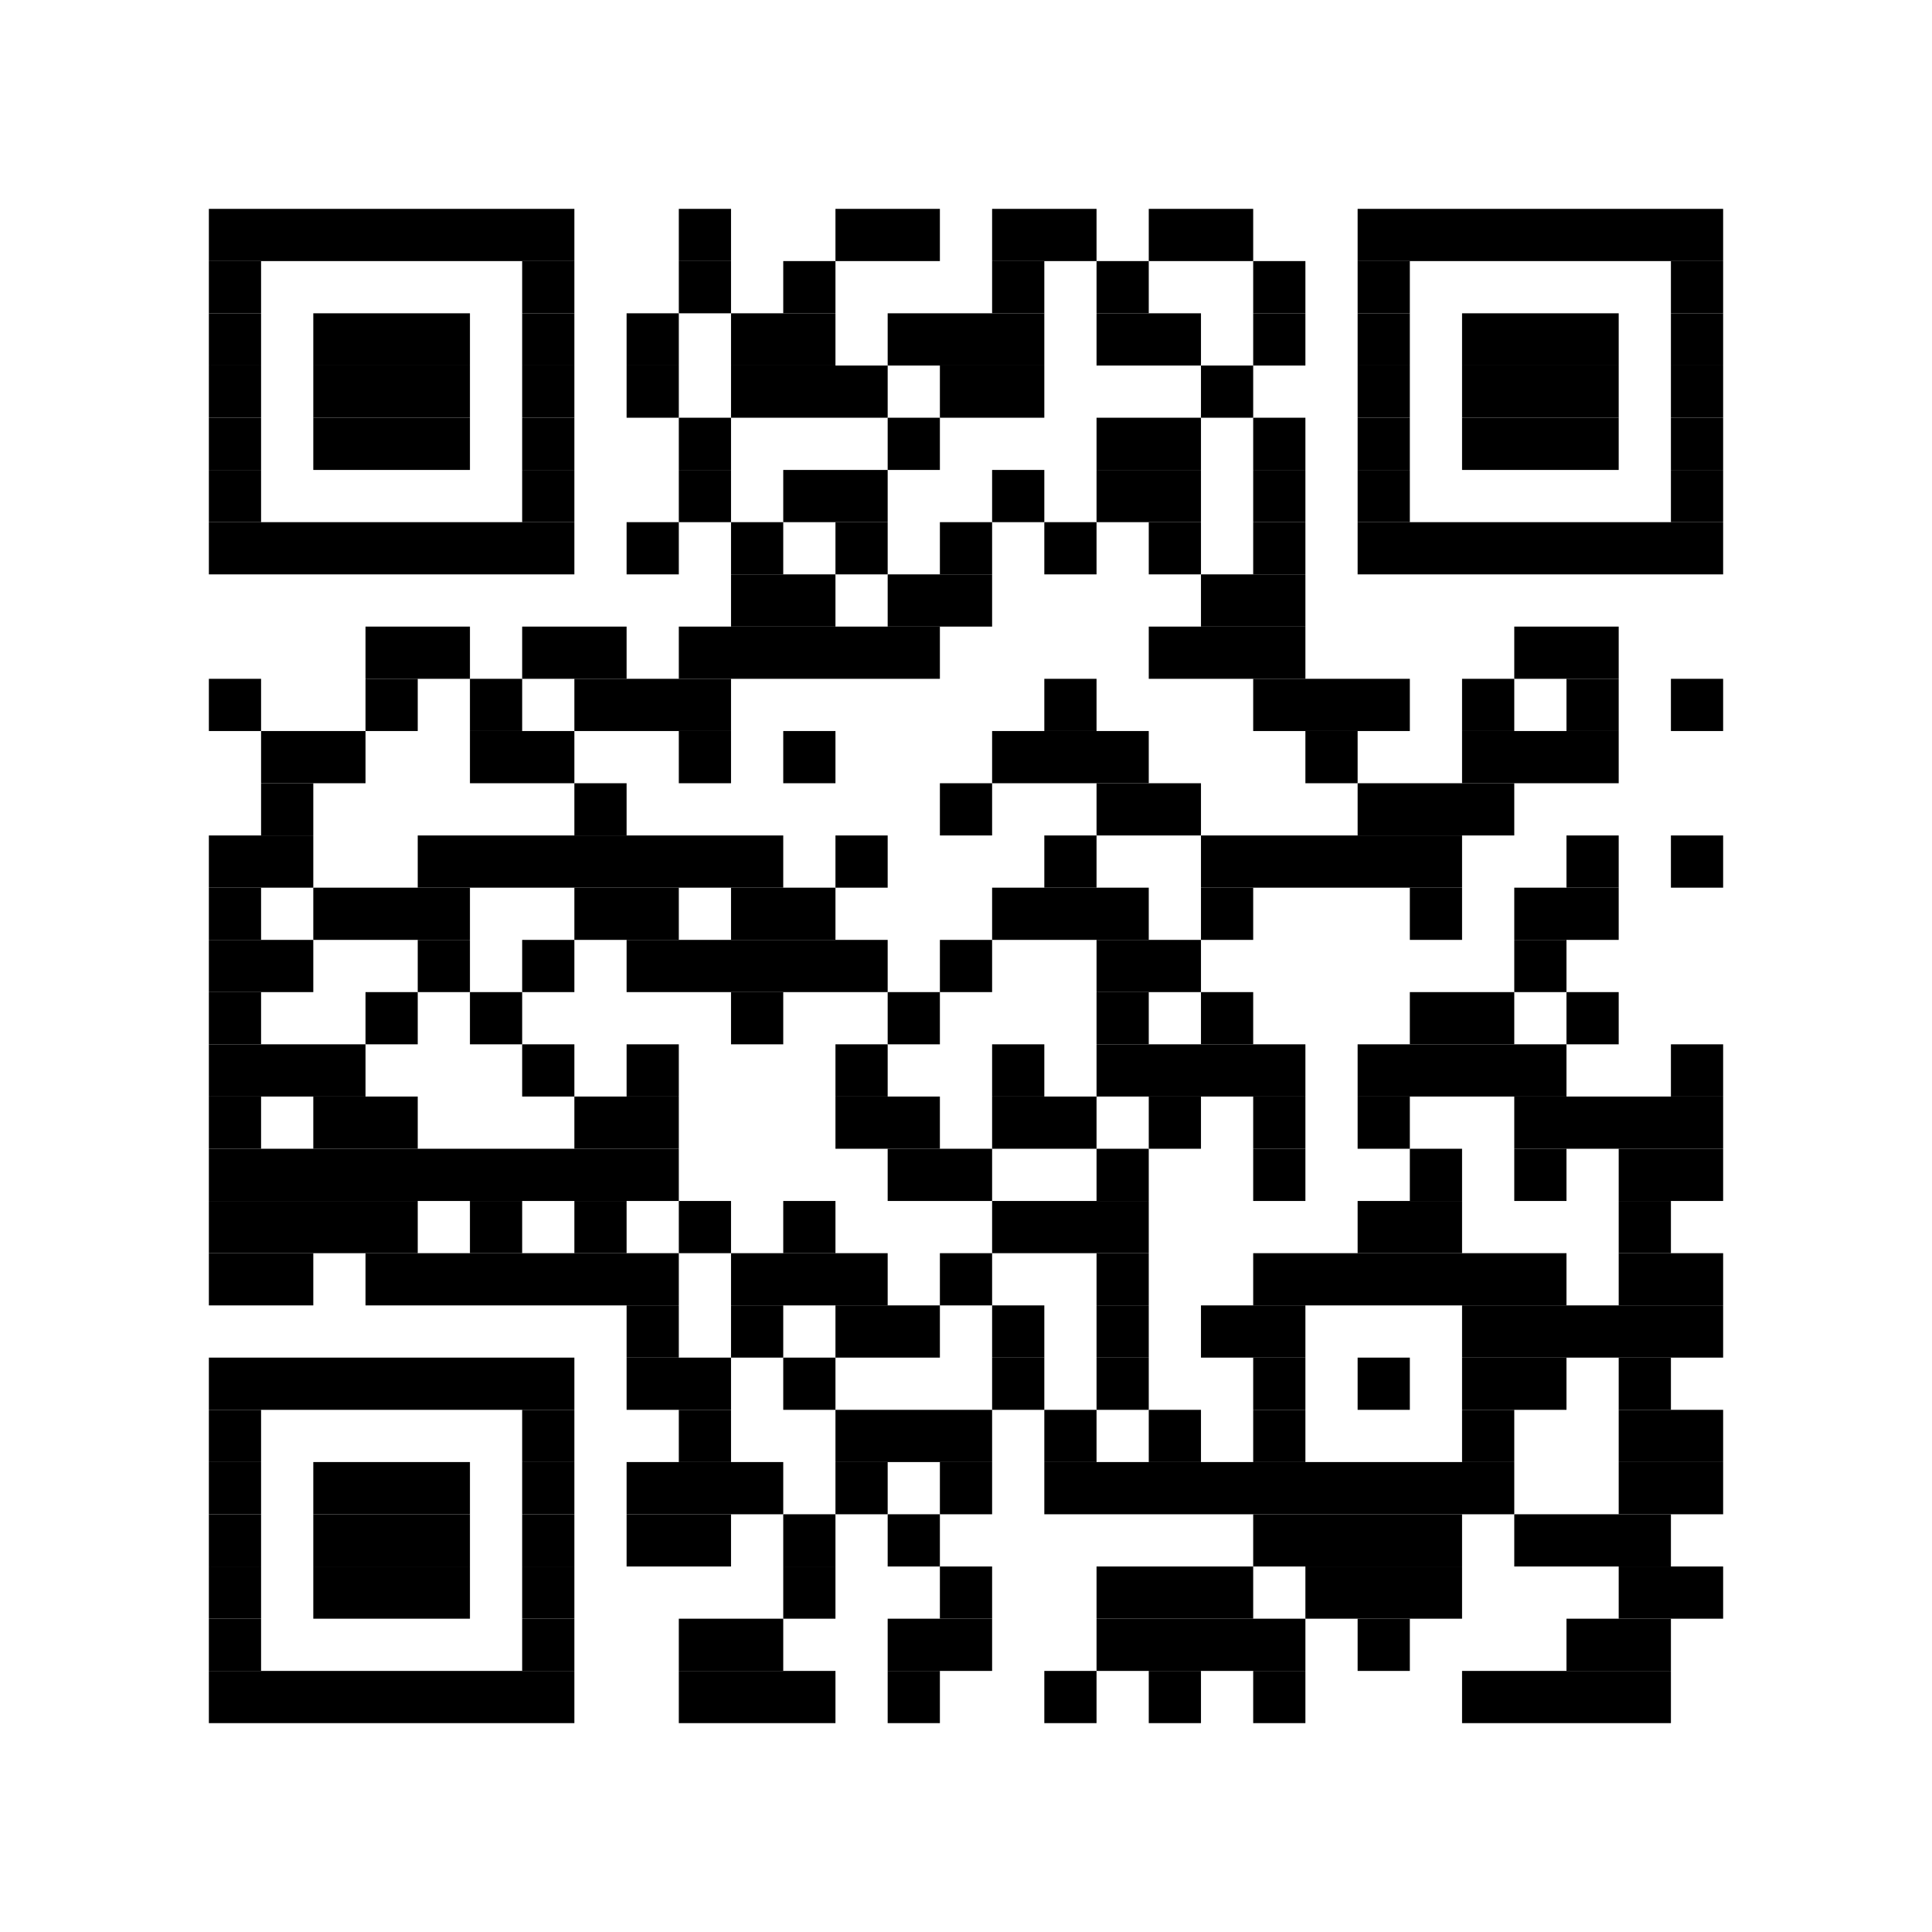
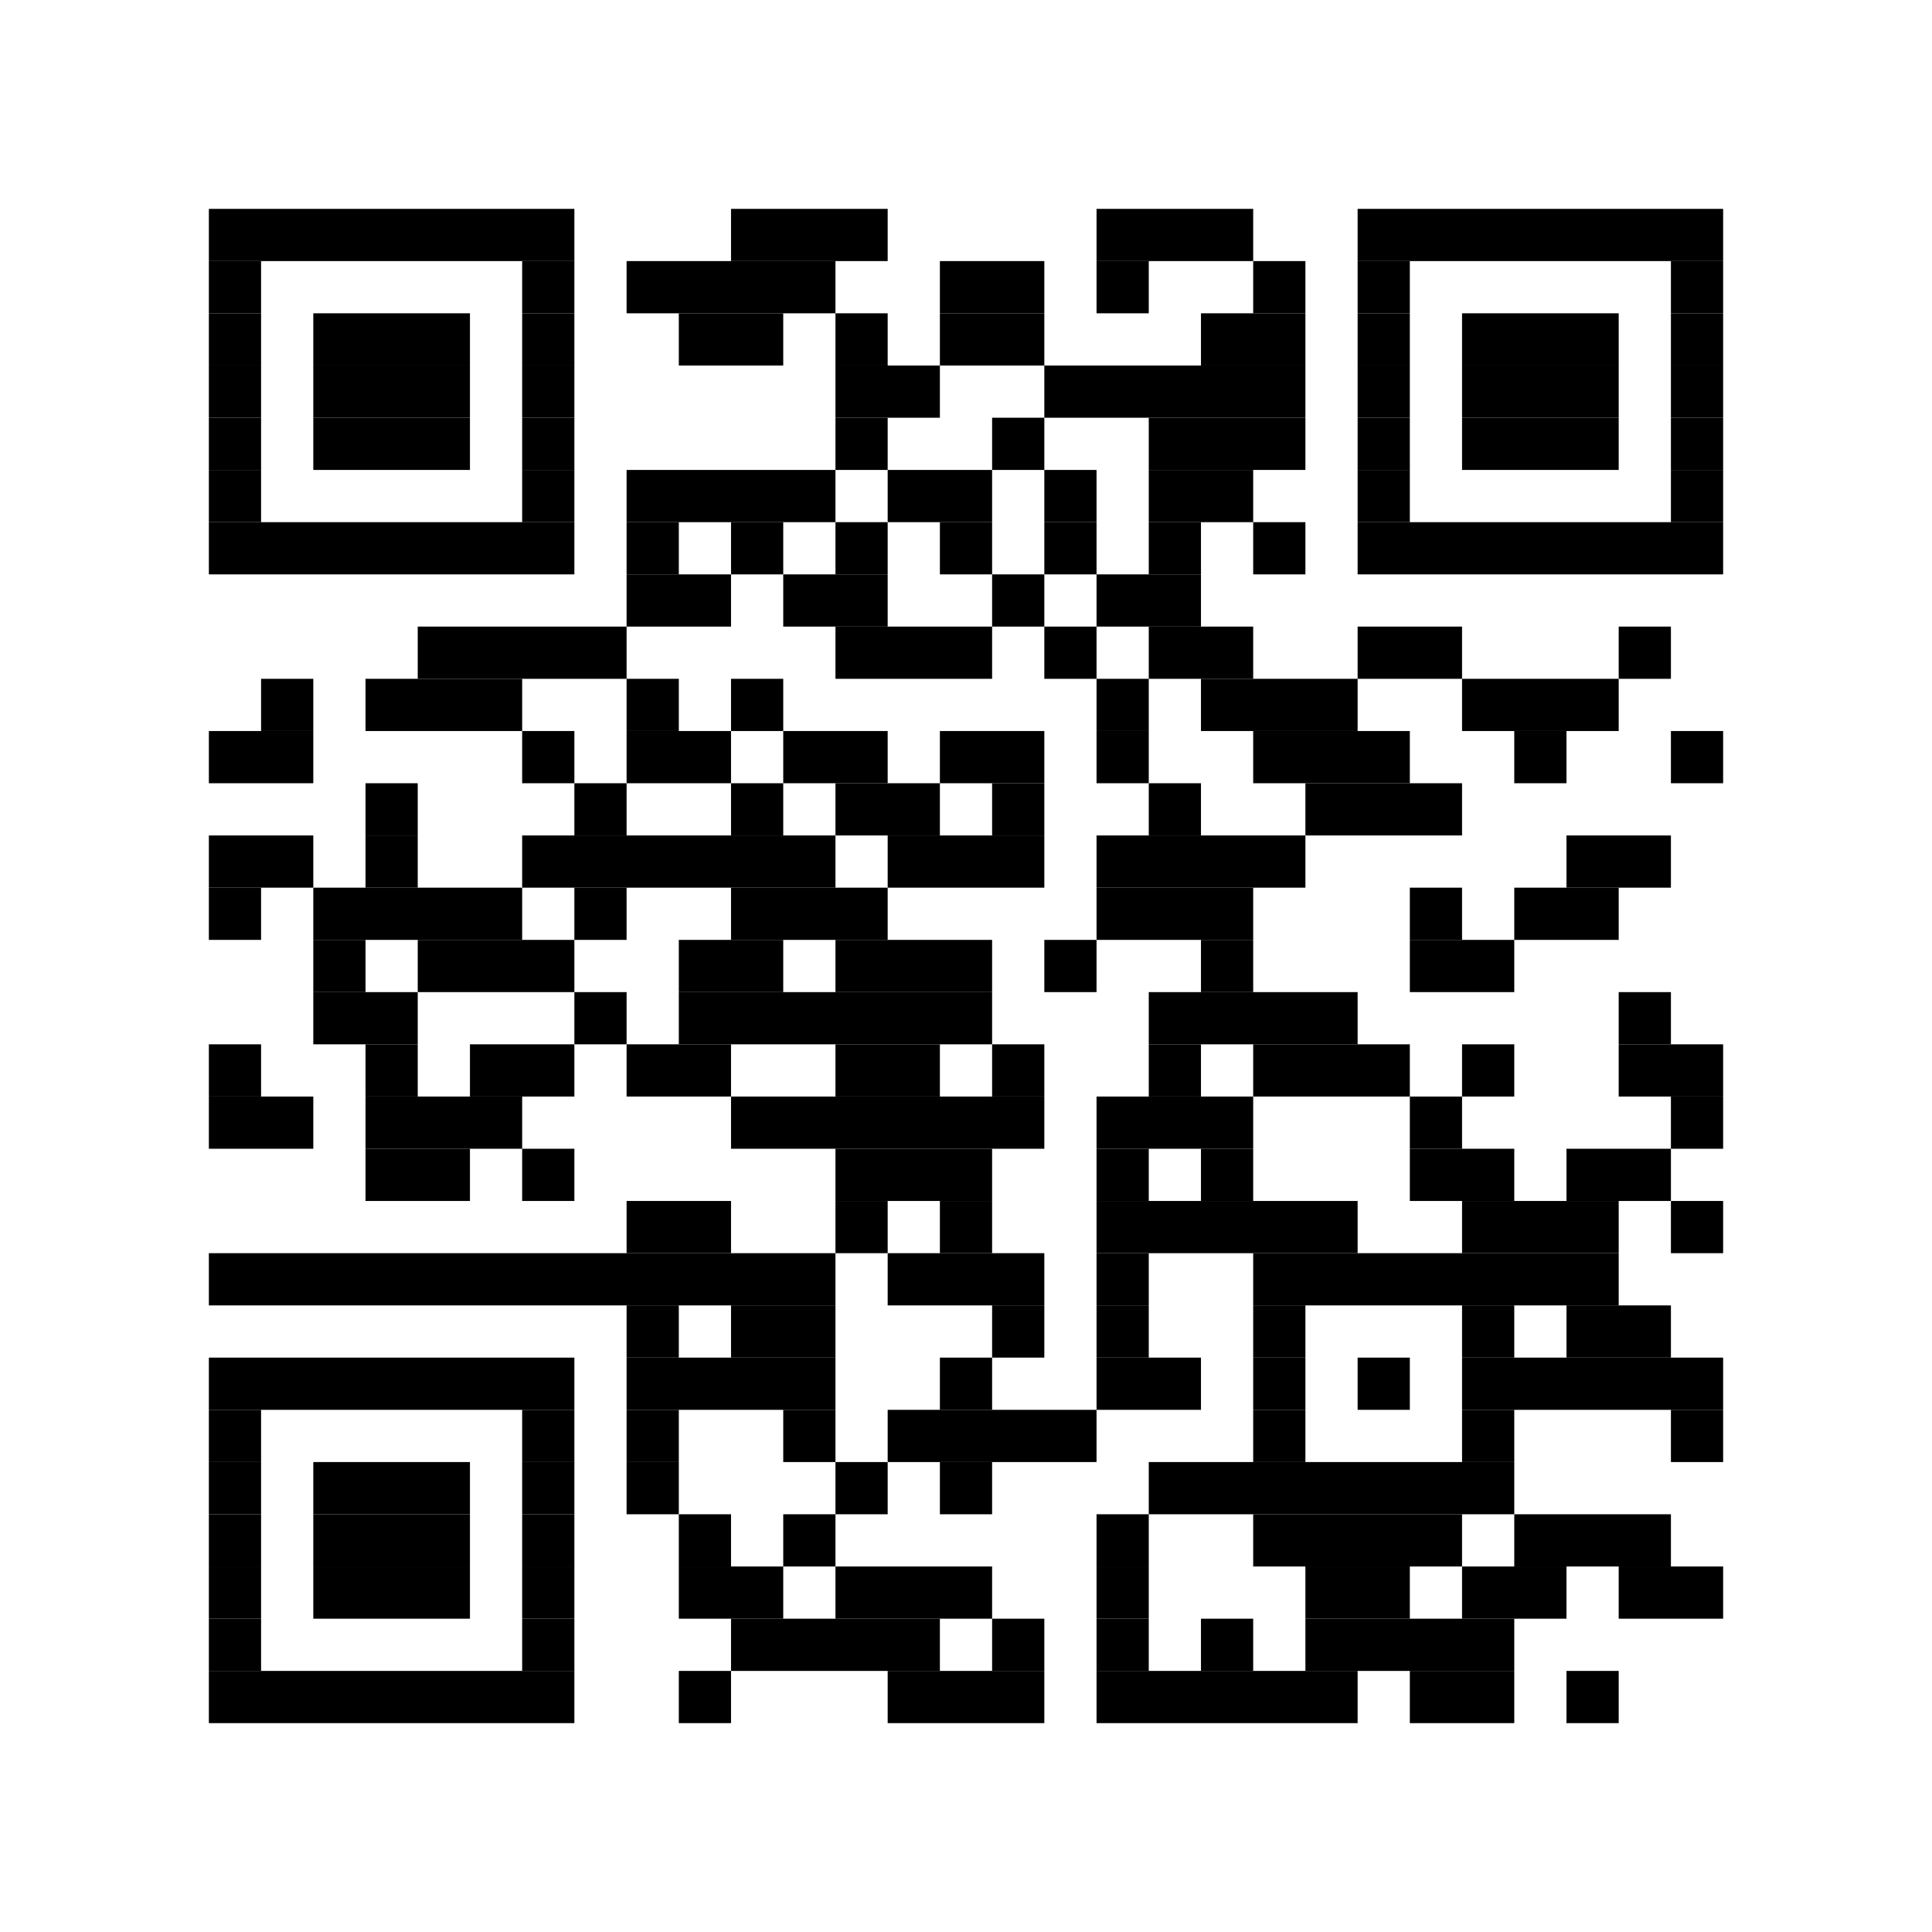
<svg xmlns="http://www.w3.org/2000/svg" width="3.92cm" height="3.92cm" viewBox="0 0 37 37" preserveAspectRatio="none" version="1.1">
  <g id="QRcode">
    <rect x="0" y="0" width="37" height="37" fill="#ffffff" />
    <g id="Pattern">
      <rect x="4" y="4" width="7" height="1" fill="#000000" />
-       <rect x="13" y="4" width="1" height="1" fill="#000000" />
-       <rect x="16" y="4" width="2" height="1" fill="#000000" />
-       <rect x="19" y="4" width="2" height="1" fill="#000000" />
-       <rect x="22" y="4" width="2" height="1" fill="#000000" />
+       <rect x="14" y="4" width="3" height="1" fill="#000000" />
+       <rect x="21" y="4" width="3" height="1" fill="#000000" />
      <rect x="26" y="4" width="7" height="1" fill="#000000" />
      <rect x="4" y="5" width="1" height="1" fill="#000000" />
      <rect x="10" y="5" width="1" height="1" fill="#000000" />
-       <rect x="13" y="5" width="1" height="1" fill="#000000" />
-       <rect x="15" y="5" width="1" height="1" fill="#000000" />
-       <rect x="19" y="5" width="1" height="1" fill="#000000" />
+       <rect x="12" y="5" width="4" height="1" fill="#000000" />
+       <rect x="18" y="5" width="2" height="1" fill="#000000" />
      <rect x="21" y="5" width="1" height="1" fill="#000000" />
      <rect x="24" y="5" width="1" height="1" fill="#000000" />
      <rect x="26" y="5" width="1" height="1" fill="#000000" />
      <rect x="32" y="5" width="1" height="1" fill="#000000" />
      <rect x="4" y="6" width="1" height="1" fill="#000000" />
      <rect x="6" y="6" width="3" height="1" fill="#000000" />
      <rect x="10" y="6" width="1" height="1" fill="#000000" />
-       <rect x="12" y="6" width="1" height="1" fill="#000000" />
-       <rect x="14" y="6" width="2" height="1" fill="#000000" />
-       <rect x="17" y="6" width="3" height="1" fill="#000000" />
-       <rect x="21" y="6" width="2" height="1" fill="#000000" />
-       <rect x="24" y="6" width="1" height="1" fill="#000000" />
+       <rect x="13" y="6" width="2" height="1" fill="#000000" />
+       <rect x="16" y="6" width="1" height="1" fill="#000000" />
+       <rect x="18" y="6" width="2" height="1" fill="#000000" />
+       <rect x="23" y="6" width="2" height="1" fill="#000000" />
      <rect x="26" y="6" width="1" height="1" fill="#000000" />
      <rect x="28" y="6" width="3" height="1" fill="#000000" />
      <rect x="32" y="6" width="1" height="1" fill="#000000" />
      <rect x="4" y="7" width="1" height="1" fill="#000000" />
      <rect x="6" y="7" width="3" height="1" fill="#000000" />
      <rect x="10" y="7" width="1" height="1" fill="#000000" />
-       <rect x="12" y="7" width="1" height="1" fill="#000000" />
-       <rect x="14" y="7" width="3" height="1" fill="#000000" />
-       <rect x="18" y="7" width="2" height="1" fill="#000000" />
-       <rect x="23" y="7" width="1" height="1" fill="#000000" />
+       <rect x="16" y="7" width="2" height="1" fill="#000000" />
+       <rect x="20" y="7" width="5" height="1" fill="#000000" />
      <rect x="26" y="7" width="1" height="1" fill="#000000" />
      <rect x="28" y="7" width="3" height="1" fill="#000000" />
      <rect x="32" y="7" width="1" height="1" fill="#000000" />
      <rect x="4" y="8" width="1" height="1" fill="#000000" />
      <rect x="6" y="8" width="3" height="1" fill="#000000" />
      <rect x="10" y="8" width="1" height="1" fill="#000000" />
-       <rect x="13" y="8" width="1" height="1" fill="#000000" />
-       <rect x="17" y="8" width="1" height="1" fill="#000000" />
-       <rect x="21" y="8" width="2" height="1" fill="#000000" />
-       <rect x="24" y="8" width="1" height="1" fill="#000000" />
+       <rect x="16" y="8" width="1" height="1" fill="#000000" />
+       <rect x="19" y="8" width="1" height="1" fill="#000000" />
+       <rect x="22" y="8" width="3" height="1" fill="#000000" />
      <rect x="26" y="8" width="1" height="1" fill="#000000" />
      <rect x="28" y="8" width="3" height="1" fill="#000000" />
      <rect x="32" y="8" width="1" height="1" fill="#000000" />
      <rect x="4" y="9" width="1" height="1" fill="#000000" />
      <rect x="10" y="9" width="1" height="1" fill="#000000" />
-       <rect x="13" y="9" width="1" height="1" fill="#000000" />
-       <rect x="15" y="9" width="2" height="1" fill="#000000" />
-       <rect x="19" y="9" width="1" height="1" fill="#000000" />
-       <rect x="21" y="9" width="2" height="1" fill="#000000" />
-       <rect x="24" y="9" width="1" height="1" fill="#000000" />
+       <rect x="12" y="9" width="4" height="1" fill="#000000" />
+       <rect x="17" y="9" width="2" height="1" fill="#000000" />
+       <rect x="20" y="9" width="1" height="1" fill="#000000" />
+       <rect x="22" y="9" width="2" height="1" fill="#000000" />
      <rect x="26" y="9" width="1" height="1" fill="#000000" />
      <rect x="32" y="9" width="1" height="1" fill="#000000" />
      <rect x="4" y="10" width="7" height="1" fill="#000000" />
      <rect x="12" y="10" width="1" height="1" fill="#000000" />
      <rect x="14" y="10" width="1" height="1" fill="#000000" />
      <rect x="16" y="10" width="1" height="1" fill="#000000" />
      <rect x="18" y="10" width="1" height="1" fill="#000000" />
      <rect x="20" y="10" width="1" height="1" fill="#000000" />
      <rect x="22" y="10" width="1" height="1" fill="#000000" />
      <rect x="24" y="10" width="1" height="1" fill="#000000" />
      <rect x="26" y="10" width="7" height="1" fill="#000000" />
-       <rect x="14" y="11" width="2" height="1" fill="#000000" />
-       <rect x="17" y="11" width="2" height="1" fill="#000000" />
-       <rect x="23" y="11" width="2" height="1" fill="#000000" />
-       <rect x="7" y="12" width="2" height="1" fill="#000000" />
-       <rect x="10" y="12" width="2" height="1" fill="#000000" />
-       <rect x="13" y="12" width="5" height="1" fill="#000000" />
-       <rect x="22" y="12" width="3" height="1" fill="#000000" />
-       <rect x="29" y="12" width="2" height="1" fill="#000000" />
-       <rect x="4" y="13" width="1" height="1" fill="#000000" />
-       <rect x="7" y="13" width="1" height="1" fill="#000000" />
-       <rect x="9" y="13" width="1" height="1" fill="#000000" />
-       <rect x="11" y="13" width="3" height="1" fill="#000000" />
-       <rect x="20" y="13" width="1" height="1" fill="#000000" />
-       <rect x="24" y="13" width="3" height="1" fill="#000000" />
-       <rect x="28" y="13" width="1" height="1" fill="#000000" />
-       <rect x="30" y="13" width="1" height="1" fill="#000000" />
-       <rect x="32" y="13" width="1" height="1" fill="#000000" />
-       <rect x="5" y="14" width="2" height="1" fill="#000000" />
-       <rect x="9" y="14" width="2" height="1" fill="#000000" />
-       <rect x="13" y="14" width="1" height="1" fill="#000000" />
-       <rect x="15" y="14" width="1" height="1" fill="#000000" />
-       <rect x="19" y="14" width="3" height="1" fill="#000000" />
-       <rect x="25" y="14" width="1" height="1" fill="#000000" />
-       <rect x="28" y="14" width="3" height="1" fill="#000000" />
-       <rect x="5" y="15" width="1" height="1" fill="#000000" />
+       <rect x="12" y="11" width="2" height="1" fill="#000000" />
+       <rect x="15" y="11" width="2" height="1" fill="#000000" />
+       <rect x="19" y="11" width="1" height="1" fill="#000000" />
+       <rect x="21" y="11" width="2" height="1" fill="#000000" />
+       <rect x="8" y="12" width="4" height="1" fill="#000000" />
+       <rect x="16" y="12" width="3" height="1" fill="#000000" />
+       <rect x="20" y="12" width="1" height="1" fill="#000000" />
+       <rect x="22" y="12" width="2" height="1" fill="#000000" />
+       <rect x="26" y="12" width="2" height="1" fill="#000000" />
+       <rect x="31" y="12" width="1" height="1" fill="#000000" />
+       <rect x="5" y="13" width="1" height="1" fill="#000000" />
+       <rect x="7" y="13" width="3" height="1" fill="#000000" />
+       <rect x="12" y="13" width="1" height="1" fill="#000000" />
+       <rect x="14" y="13" width="1" height="1" fill="#000000" />
+       <rect x="21" y="13" width="1" height="1" fill="#000000" />
+       <rect x="23" y="13" width="3" height="1" fill="#000000" />
+       <rect x="28" y="13" width="3" height="1" fill="#000000" />
+       <rect x="4" y="14" width="2" height="1" fill="#000000" />
+       <rect x="10" y="14" width="1" height="1" fill="#000000" />
+       <rect x="12" y="14" width="2" height="1" fill="#000000" />
+       <rect x="15" y="14" width="2" height="1" fill="#000000" />
+       <rect x="18" y="14" width="2" height="1" fill="#000000" />
+       <rect x="21" y="14" width="1" height="1" fill="#000000" />
+       <rect x="24" y="14" width="3" height="1" fill="#000000" />
+       <rect x="29" y="14" width="1" height="1" fill="#000000" />
+       <rect x="32" y="14" width="1" height="1" fill="#000000" />
+       <rect x="7" y="15" width="1" height="1" fill="#000000" />
      <rect x="11" y="15" width="1" height="1" fill="#000000" />
-       <rect x="18" y="15" width="1" height="1" fill="#000000" />
-       <rect x="21" y="15" width="2" height="1" fill="#000000" />
-       <rect x="26" y="15" width="3" height="1" fill="#000000" />
+       <rect x="14" y="15" width="1" height="1" fill="#000000" />
+       <rect x="16" y="15" width="2" height="1" fill="#000000" />
+       <rect x="19" y="15" width="1" height="1" fill="#000000" />
+       <rect x="22" y="15" width="1" height="1" fill="#000000" />
+       <rect x="25" y="15" width="3" height="1" fill="#000000" />
      <rect x="4" y="16" width="2" height="1" fill="#000000" />
-       <rect x="8" y="16" width="7" height="1" fill="#000000" />
-       <rect x="16" y="16" width="1" height="1" fill="#000000" />
-       <rect x="20" y="16" width="1" height="1" fill="#000000" />
-       <rect x="23" y="16" width="5" height="1" fill="#000000" />
-       <rect x="30" y="16" width="1" height="1" fill="#000000" />
-       <rect x="32" y="16" width="1" height="1" fill="#000000" />
+       <rect x="7" y="16" width="1" height="1" fill="#000000" />
+       <rect x="10" y="16" width="6" height="1" fill="#000000" />
+       <rect x="17" y="16" width="3" height="1" fill="#000000" />
+       <rect x="21" y="16" width="4" height="1" fill="#000000" />
+       <rect x="30" y="16" width="2" height="1" fill="#000000" />
      <rect x="4" y="17" width="1" height="1" fill="#000000" />
-       <rect x="6" y="17" width="3" height="1" fill="#000000" />
-       <rect x="11" y="17" width="2" height="1" fill="#000000" />
-       <rect x="14" y="17" width="2" height="1" fill="#000000" />
-       <rect x="19" y="17" width="3" height="1" fill="#000000" />
-       <rect x="23" y="17" width="1" height="1" fill="#000000" />
+       <rect x="6" y="17" width="4" height="1" fill="#000000" />
+       <rect x="11" y="17" width="1" height="1" fill="#000000" />
+       <rect x="14" y="17" width="3" height="1" fill="#000000" />
+       <rect x="21" y="17" width="3" height="1" fill="#000000" />
      <rect x="27" y="17" width="1" height="1" fill="#000000" />
      <rect x="29" y="17" width="2" height="1" fill="#000000" />
-       <rect x="4" y="18" width="2" height="1" fill="#000000" />
-       <rect x="8" y="18" width="1" height="1" fill="#000000" />
-       <rect x="10" y="18" width="1" height="1" fill="#000000" />
-       <rect x="12" y="18" width="5" height="1" fill="#000000" />
-       <rect x="18" y="18" width="1" height="1" fill="#000000" />
-       <rect x="21" y="18" width="2" height="1" fill="#000000" />
-       <rect x="29" y="18" width="1" height="1" fill="#000000" />
-       <rect x="4" y="19" width="1" height="1" fill="#000000" />
-       <rect x="7" y="19" width="1" height="1" fill="#000000" />
-       <rect x="9" y="19" width="1" height="1" fill="#000000" />
-       <rect x="14" y="19" width="1" height="1" fill="#000000" />
-       <rect x="17" y="19" width="1" height="1" fill="#000000" />
-       <rect x="21" y="19" width="1" height="1" fill="#000000" />
-       <rect x="23" y="19" width="1" height="1" fill="#000000" />
-       <rect x="27" y="19" width="2" height="1" fill="#000000" />
-       <rect x="30" y="19" width="1" height="1" fill="#000000" />
-       <rect x="4" y="20" width="3" height="1" fill="#000000" />
-       <rect x="10" y="20" width="1" height="1" fill="#000000" />
-       <rect x="12" y="20" width="1" height="1" fill="#000000" />
-       <rect x="16" y="20" width="1" height="1" fill="#000000" />
+       <rect x="6" y="18" width="1" height="1" fill="#000000" />
+       <rect x="8" y="18" width="3" height="1" fill="#000000" />
+       <rect x="13" y="18" width="2" height="1" fill="#000000" />
+       <rect x="16" y="18" width="3" height="1" fill="#000000" />
+       <rect x="20" y="18" width="1" height="1" fill="#000000" />
+       <rect x="23" y="18" width="1" height="1" fill="#000000" />
+       <rect x="27" y="18" width="2" height="1" fill="#000000" />
+       <rect x="6" y="19" width="2" height="1" fill="#000000" />
+       <rect x="11" y="19" width="1" height="1" fill="#000000" />
+       <rect x="13" y="19" width="6" height="1" fill="#000000" />
+       <rect x="22" y="19" width="4" height="1" fill="#000000" />
+       <rect x="31" y="19" width="1" height="1" fill="#000000" />
+       <rect x="4" y="20" width="1" height="1" fill="#000000" />
+       <rect x="7" y="20" width="1" height="1" fill="#000000" />
+       <rect x="9" y="20" width="2" height="1" fill="#000000" />
+       <rect x="12" y="20" width="2" height="1" fill="#000000" />
+       <rect x="16" y="20" width="2" height="1" fill="#000000" />
      <rect x="19" y="20" width="1" height="1" fill="#000000" />
-       <rect x="21" y="20" width="4" height="1" fill="#000000" />
-       <rect x="26" y="20" width="4" height="1" fill="#000000" />
-       <rect x="32" y="20" width="1" height="1" fill="#000000" />
-       <rect x="4" y="21" width="1" height="1" fill="#000000" />
-       <rect x="6" y="21" width="2" height="1" fill="#000000" />
-       <rect x="11" y="21" width="2" height="1" fill="#000000" />
-       <rect x="16" y="21" width="2" height="1" fill="#000000" />
-       <rect x="19" y="21" width="2" height="1" fill="#000000" />
-       <rect x="22" y="21" width="1" height="1" fill="#000000" />
-       <rect x="24" y="21" width="1" height="1" fill="#000000" />
-       <rect x="26" y="21" width="1" height="1" fill="#000000" />
-       <rect x="29" y="21" width="4" height="1" fill="#000000" />
-       <rect x="4" y="22" width="9" height="1" fill="#000000" />
-       <rect x="17" y="22" width="2" height="1" fill="#000000" />
+       <rect x="22" y="20" width="1" height="1" fill="#000000" />
+       <rect x="24" y="20" width="3" height="1" fill="#000000" />
+       <rect x="28" y="20" width="1" height="1" fill="#000000" />
+       <rect x="31" y="20" width="2" height="1" fill="#000000" />
+       <rect x="4" y="21" width="2" height="1" fill="#000000" />
+       <rect x="7" y="21" width="3" height="1" fill="#000000" />
+       <rect x="14" y="21" width="6" height="1" fill="#000000" />
+       <rect x="21" y="21" width="3" height="1" fill="#000000" />
+       <rect x="27" y="21" width="1" height="1" fill="#000000" />
+       <rect x="32" y="21" width="1" height="1" fill="#000000" />
+       <rect x="7" y="22" width="2" height="1" fill="#000000" />
+       <rect x="10" y="22" width="1" height="1" fill="#000000" />
+       <rect x="16" y="22" width="3" height="1" fill="#000000" />
      <rect x="21" y="22" width="1" height="1" fill="#000000" />
-       <rect x="24" y="22" width="1" height="1" fill="#000000" />
-       <rect x="27" y="22" width="1" height="1" fill="#000000" />
-       <rect x="29" y="22" width="1" height="1" fill="#000000" />
-       <rect x="31" y="22" width="2" height="1" fill="#000000" />
-       <rect x="4" y="23" width="4" height="1" fill="#000000" />
-       <rect x="9" y="23" width="1" height="1" fill="#000000" />
-       <rect x="11" y="23" width="1" height="1" fill="#000000" />
-       <rect x="13" y="23" width="1" height="1" fill="#000000" />
-       <rect x="15" y="23" width="1" height="1" fill="#000000" />
-       <rect x="19" y="23" width="3" height="1" fill="#000000" />
-       <rect x="26" y="23" width="2" height="1" fill="#000000" />
-       <rect x="31" y="23" width="1" height="1" fill="#000000" />
-       <rect x="4" y="24" width="2" height="1" fill="#000000" />
-       <rect x="7" y="24" width="6" height="1" fill="#000000" />
-       <rect x="14" y="24" width="3" height="1" fill="#000000" />
-       <rect x="18" y="24" width="1" height="1" fill="#000000" />
+       <rect x="23" y="22" width="1" height="1" fill="#000000" />
+       <rect x="27" y="22" width="2" height="1" fill="#000000" />
+       <rect x="30" y="22" width="2" height="1" fill="#000000" />
+       <rect x="12" y="23" width="2" height="1" fill="#000000" />
+       <rect x="16" y="23" width="1" height="1" fill="#000000" />
+       <rect x="18" y="23" width="1" height="1" fill="#000000" />
+       <rect x="21" y="23" width="5" height="1" fill="#000000" />
+       <rect x="28" y="23" width="3" height="1" fill="#000000" />
+       <rect x="32" y="23" width="1" height="1" fill="#000000" />
+       <rect x="4" y="24" width="12" height="1" fill="#000000" />
+       <rect x="17" y="24" width="3" height="1" fill="#000000" />
      <rect x="21" y="24" width="1" height="1" fill="#000000" />
-       <rect x="24" y="24" width="6" height="1" fill="#000000" />
-       <rect x="31" y="24" width="2" height="1" fill="#000000" />
+       <rect x="24" y="24" width="7" height="1" fill="#000000" />
      <rect x="12" y="25" width="1" height="1" fill="#000000" />
-       <rect x="14" y="25" width="1" height="1" fill="#000000" />
-       <rect x="16" y="25" width="2" height="1" fill="#000000" />
+       <rect x="14" y="25" width="2" height="1" fill="#000000" />
      <rect x="19" y="25" width="1" height="1" fill="#000000" />
      <rect x="21" y="25" width="1" height="1" fill="#000000" />
-       <rect x="23" y="25" width="2" height="1" fill="#000000" />
-       <rect x="28" y="25" width="5" height="1" fill="#000000" />
+       <rect x="24" y="25" width="1" height="1" fill="#000000" />
+       <rect x="28" y="25" width="1" height="1" fill="#000000" />
+       <rect x="30" y="25" width="2" height="1" fill="#000000" />
      <rect x="4" y="26" width="7" height="1" fill="#000000" />
-       <rect x="12" y="26" width="2" height="1" fill="#000000" />
-       <rect x="15" y="26" width="1" height="1" fill="#000000" />
-       <rect x="19" y="26" width="1" height="1" fill="#000000" />
-       <rect x="21" y="26" width="1" height="1" fill="#000000" />
+       <rect x="12" y="26" width="4" height="1" fill="#000000" />
+       <rect x="18" y="26" width="1" height="1" fill="#000000" />
+       <rect x="21" y="26" width="2" height="1" fill="#000000" />
      <rect x="24" y="26" width="1" height="1" fill="#000000" />
      <rect x="26" y="26" width="1" height="1" fill="#000000" />
-       <rect x="28" y="26" width="2" height="1" fill="#000000" />
-       <rect x="31" y="26" width="1" height="1" fill="#000000" />
+       <rect x="28" y="26" width="5" height="1" fill="#000000" />
      <rect x="4" y="27" width="1" height="1" fill="#000000" />
      <rect x="10" y="27" width="1" height="1" fill="#000000" />
-       <rect x="13" y="27" width="1" height="1" fill="#000000" />
-       <rect x="16" y="27" width="3" height="1" fill="#000000" />
-       <rect x="20" y="27" width="1" height="1" fill="#000000" />
-       <rect x="22" y="27" width="1" height="1" fill="#000000" />
+       <rect x="12" y="27" width="1" height="1" fill="#000000" />
+       <rect x="15" y="27" width="1" height="1" fill="#000000" />
+       <rect x="17" y="27" width="4" height="1" fill="#000000" />
      <rect x="24" y="27" width="1" height="1" fill="#000000" />
      <rect x="28" y="27" width="1" height="1" fill="#000000" />
-       <rect x="31" y="27" width="2" height="1" fill="#000000" />
+       <rect x="32" y="27" width="1" height="1" fill="#000000" />
      <rect x="4" y="28" width="1" height="1" fill="#000000" />
      <rect x="6" y="28" width="3" height="1" fill="#000000" />
      <rect x="10" y="28" width="1" height="1" fill="#000000" />
-       <rect x="12" y="28" width="3" height="1" fill="#000000" />
+       <rect x="12" y="28" width="1" height="1" fill="#000000" />
      <rect x="16" y="28" width="1" height="1" fill="#000000" />
      <rect x="18" y="28" width="1" height="1" fill="#000000" />
-       <rect x="20" y="28" width="9" height="1" fill="#000000" />
-       <rect x="31" y="28" width="2" height="1" fill="#000000" />
+       <rect x="22" y="28" width="7" height="1" fill="#000000" />
      <rect x="4" y="29" width="1" height="1" fill="#000000" />
      <rect x="6" y="29" width="3" height="1" fill="#000000" />
      <rect x="10" y="29" width="1" height="1" fill="#000000" />
-       <rect x="12" y="29" width="2" height="1" fill="#000000" />
+       <rect x="13" y="29" width="1" height="1" fill="#000000" />
      <rect x="15" y="29" width="1" height="1" fill="#000000" />
-       <rect x="17" y="29" width="1" height="1" fill="#000000" />
+       <rect x="21" y="29" width="1" height="1" fill="#000000" />
      <rect x="24" y="29" width="4" height="1" fill="#000000" />
      <rect x="29" y="29" width="3" height="1" fill="#000000" />
      <rect x="4" y="30" width="1" height="1" fill="#000000" />
      <rect x="6" y="30" width="3" height="1" fill="#000000" />
      <rect x="10" y="30" width="1" height="1" fill="#000000" />
-       <rect x="15" y="30" width="1" height="1" fill="#000000" />
-       <rect x="18" y="30" width="1" height="1" fill="#000000" />
-       <rect x="21" y="30" width="3" height="1" fill="#000000" />
-       <rect x="25" y="30" width="3" height="1" fill="#000000" />
+       <rect x="13" y="30" width="2" height="1" fill="#000000" />
+       <rect x="16" y="30" width="3" height="1" fill="#000000" />
+       <rect x="21" y="30" width="1" height="1" fill="#000000" />
+       <rect x="25" y="30" width="2" height="1" fill="#000000" />
+       <rect x="28" y="30" width="2" height="1" fill="#000000" />
      <rect x="31" y="30" width="2" height="1" fill="#000000" />
      <rect x="4" y="31" width="1" height="1" fill="#000000" />
      <rect x="10" y="31" width="1" height="1" fill="#000000" />
-       <rect x="13" y="31" width="2" height="1" fill="#000000" />
-       <rect x="17" y="31" width="2" height="1" fill="#000000" />
-       <rect x="21" y="31" width="4" height="1" fill="#000000" />
-       <rect x="26" y="31" width="1" height="1" fill="#000000" />
-       <rect x="30" y="31" width="2" height="1" fill="#000000" />
+       <rect x="14" y="31" width="4" height="1" fill="#000000" />
+       <rect x="19" y="31" width="1" height="1" fill="#000000" />
+       <rect x="21" y="31" width="1" height="1" fill="#000000" />
+       <rect x="23" y="31" width="1" height="1" fill="#000000" />
+       <rect x="25" y="31" width="4" height="1" fill="#000000" />
      <rect x="4" y="32" width="7" height="1" fill="#000000" />
-       <rect x="13" y="32" width="3" height="1" fill="#000000" />
-       <rect x="17" y="32" width="1" height="1" fill="#000000" />
-       <rect x="20" y="32" width="1" height="1" fill="#000000" />
-       <rect x="22" y="32" width="1" height="1" fill="#000000" />
-       <rect x="24" y="32" width="1" height="1" fill="#000000" />
-       <rect x="28" y="32" width="4" height="1" fill="#000000" />
+       <rect x="13" y="32" width="1" height="1" fill="#000000" />
+       <rect x="17" y="32" width="3" height="1" fill="#000000" />
+       <rect x="21" y="32" width="5" height="1" fill="#000000" />
+       <rect x="27" y="32" width="2" height="1" fill="#000000" />
+       <rect x="30" y="32" width="1" height="1" fill="#000000" />
    </g>
  </g>
</svg>
